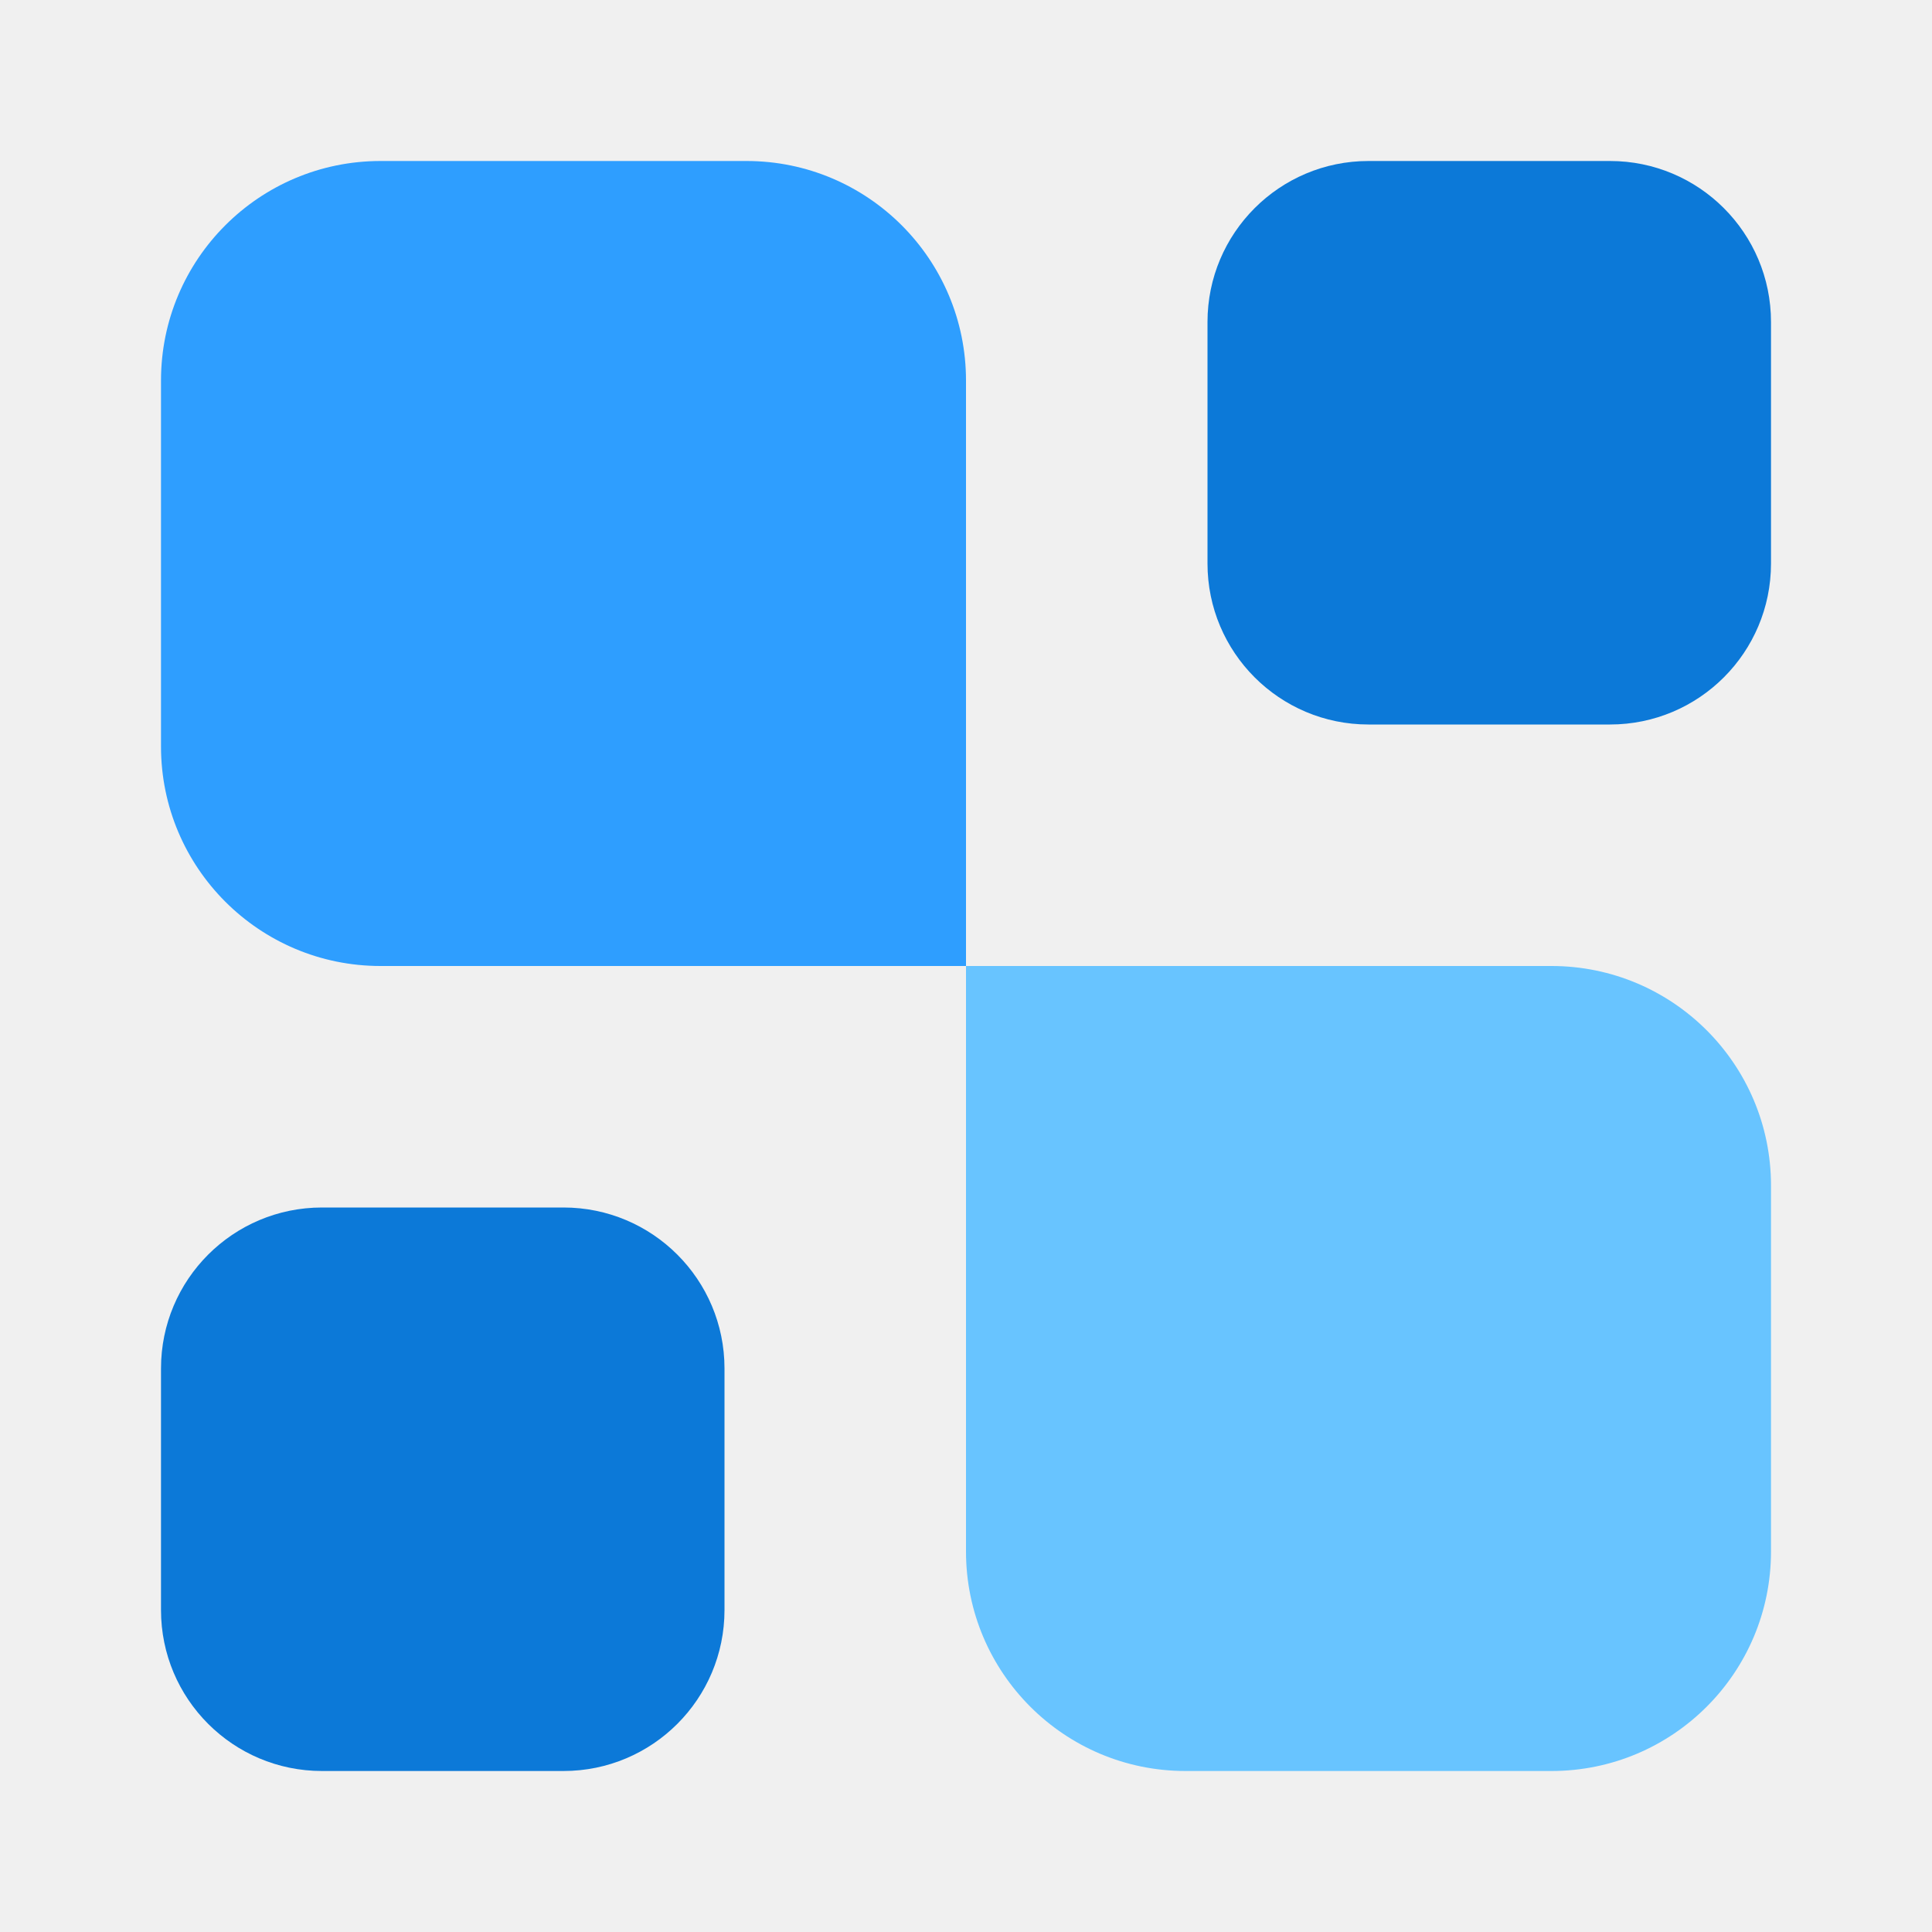
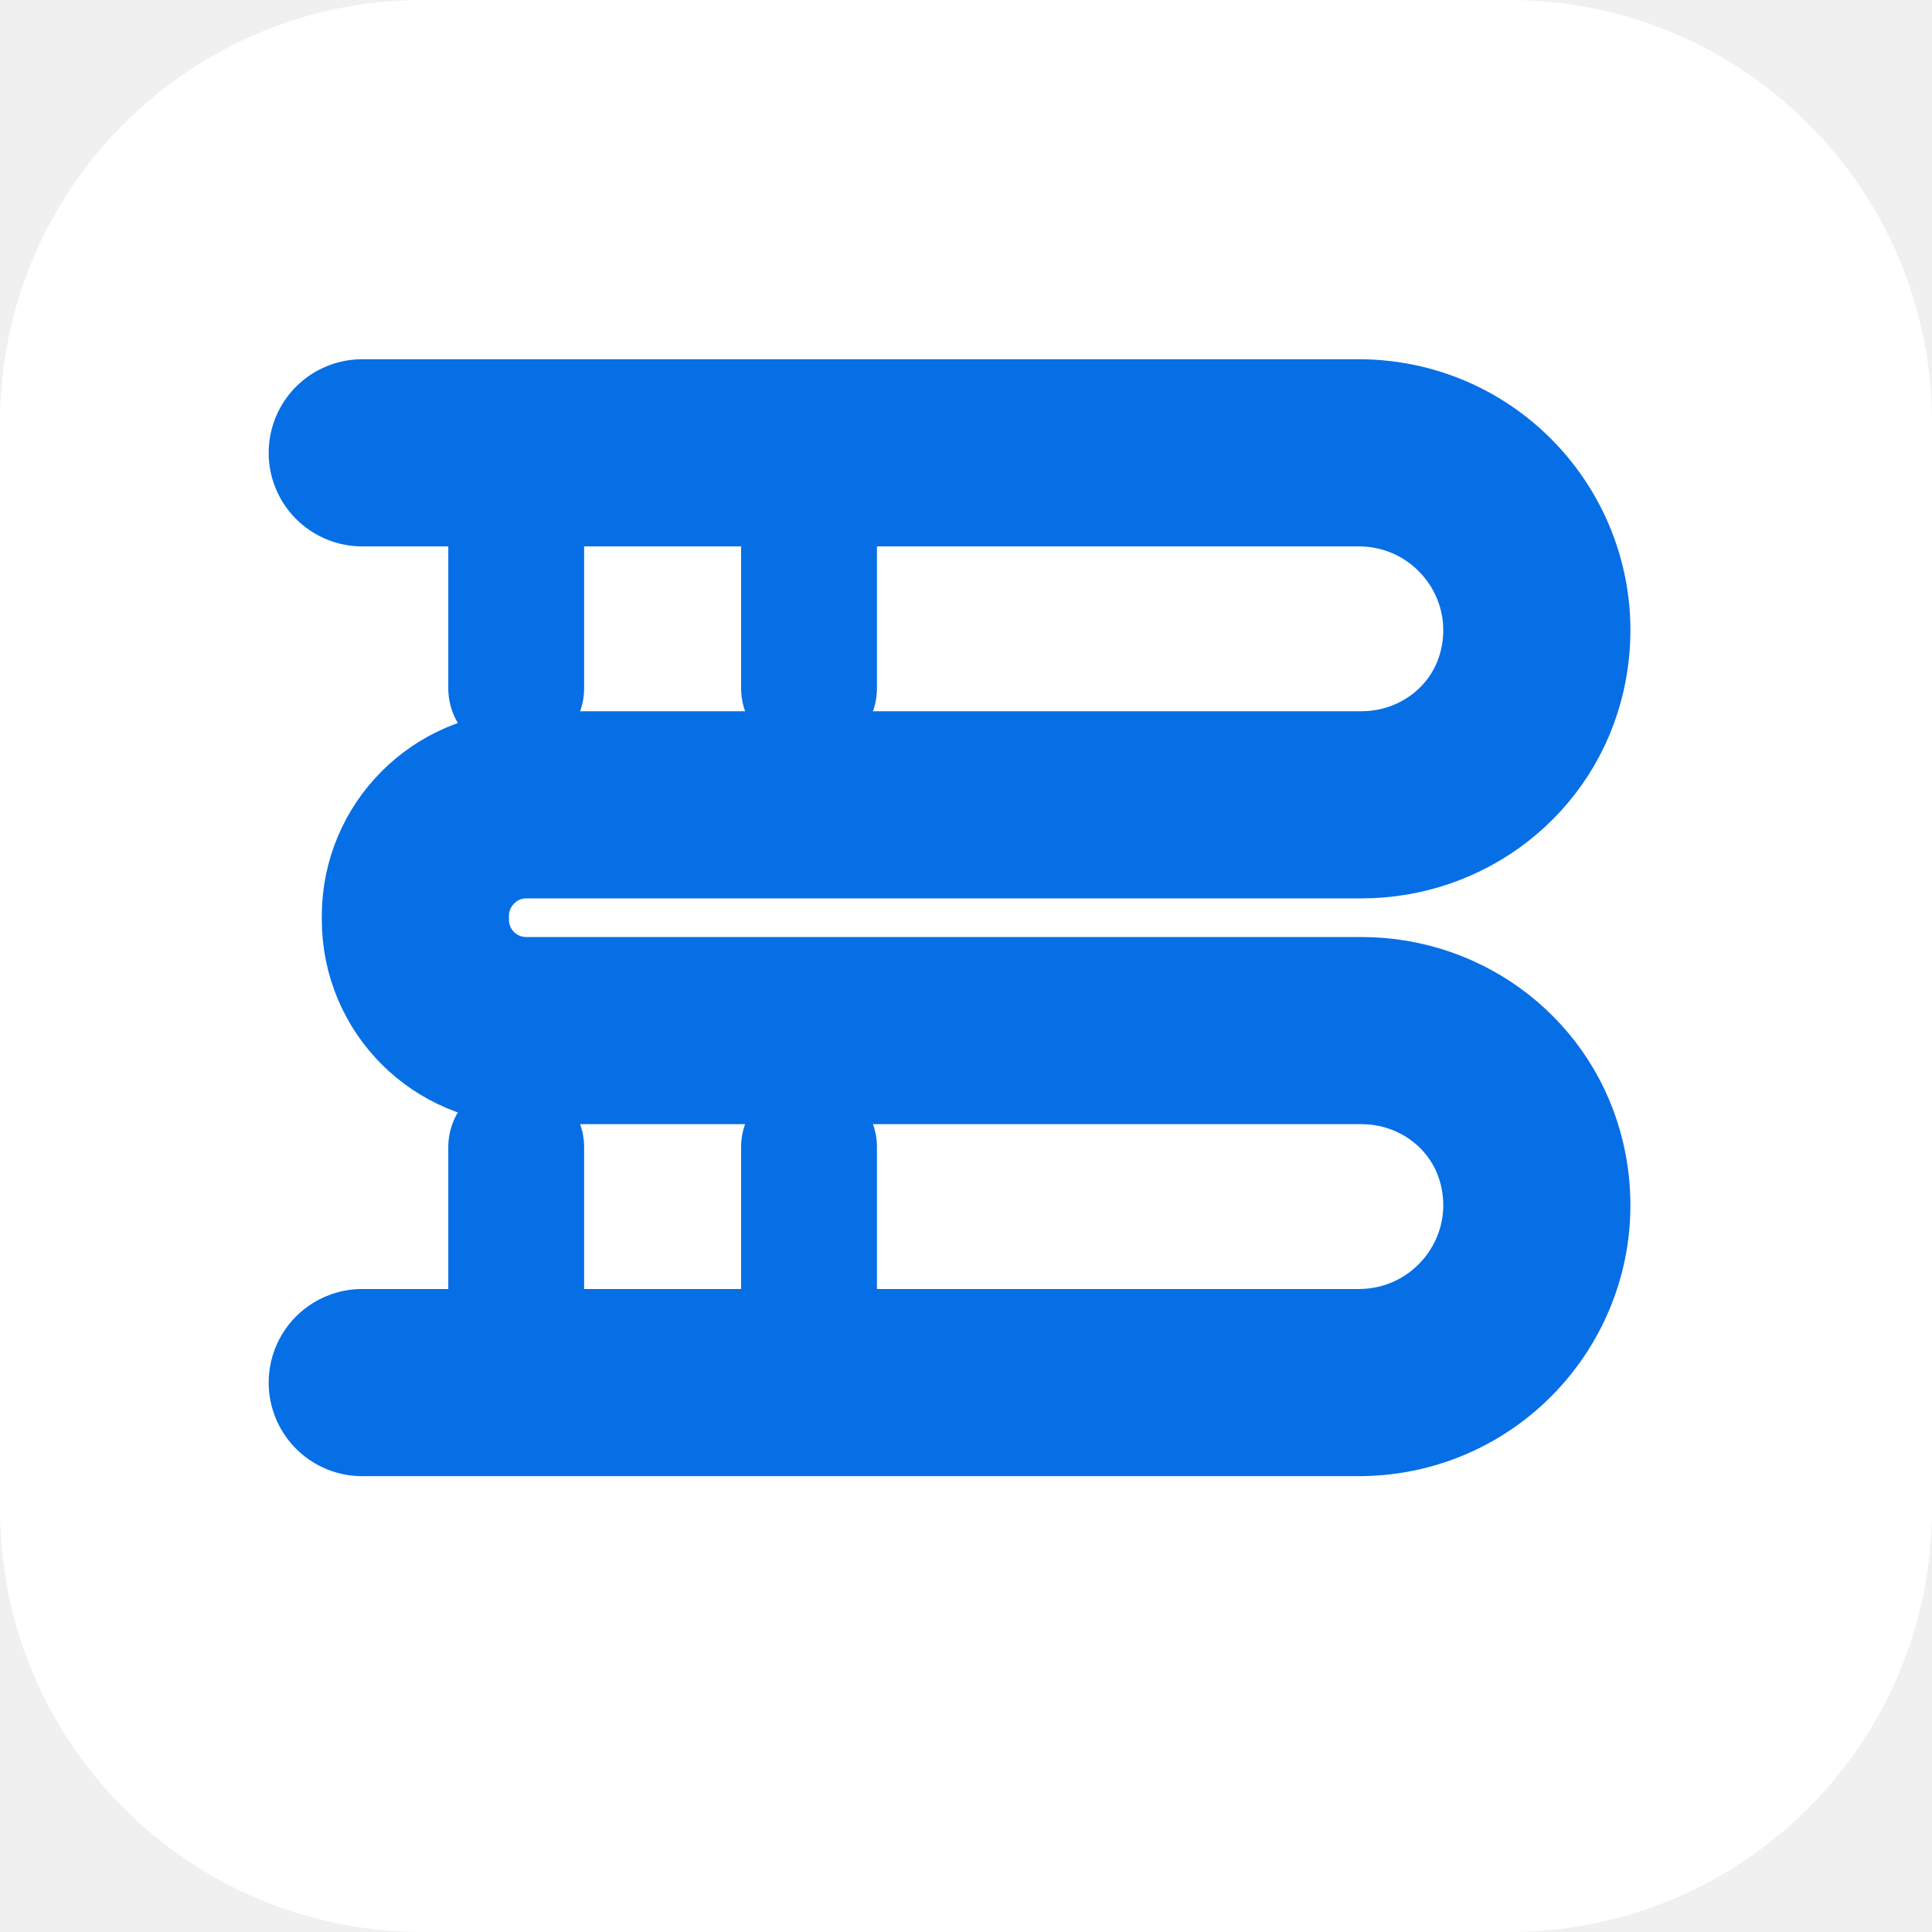
- <svg xmlns="http://www.w3.org/2000/svg" width="24" height="24" viewBox="0 0 24 24" fill="none">
-   <path d="M22 19.273C22 20.779 20.779 22 19.273 22H14.727C13.221 22 12 20.779 12 19.273V12H19.273C20.779 12 22 13.221 22 14.727V19.273Z" fill="#68C4FF" />
-   <path d="M20 2C21.105 2 22 2.895 22 4V7C22 8.105 21.105 9 20 9H17C15.895 9 15 8.105 15 7V4C15 2.895 15.895 2 17 2H20Z" fill="#0C79D8" />
-   <path d="M7 15C8.105 15 9 15.895 9 17V20C9 21.105 8.105 22 7 22H4C2.895 22 2 21.105 2 20V17C2 15.895 2.895 15 4 15H7Z" fill="#0C79D8" />
-   <path d="M12 12H4.727C3.221 12 2 10.779 2 9.273V4.727C2 3.221 3.221 2 4.727 2H9.273C10.779 2 12 3.221 12 4.727V12Z" fill="#2E9EFF" />
+ <svg xmlns="http://www.w3.org/2000/svg" width="32" height="32" viewBox="0 0 32 32" fill="none">
+   <rect width="32" height="32" rx="7" fill="white" />
+   <path d="M6 7.5H22.5C24.4 7.5 25.8 9.25 25.38 11.1C25.08 12.42 23.9 13.33 22.55 13.33H8.72C7.7 13.33 6.88 14.16 6.88 15.17V15.23C6.88 16.25 7.7 17.07 8.72 17.07H22.55C23.9 17.07 25.08 17.98 25.38 19.3C25.8 21.15 24.4 22.9 22.5 22.9H6" stroke="#076FE5" stroke-width="3.1" stroke-linecap="round" />
+   <path d="M8.55 7.5V11.4M8.55 22.9V19M13.4 7.5V11.4M13.4 22.9V19" stroke="#076FE5" stroke-width="2.25" stroke-linecap="round" />
</svg>
